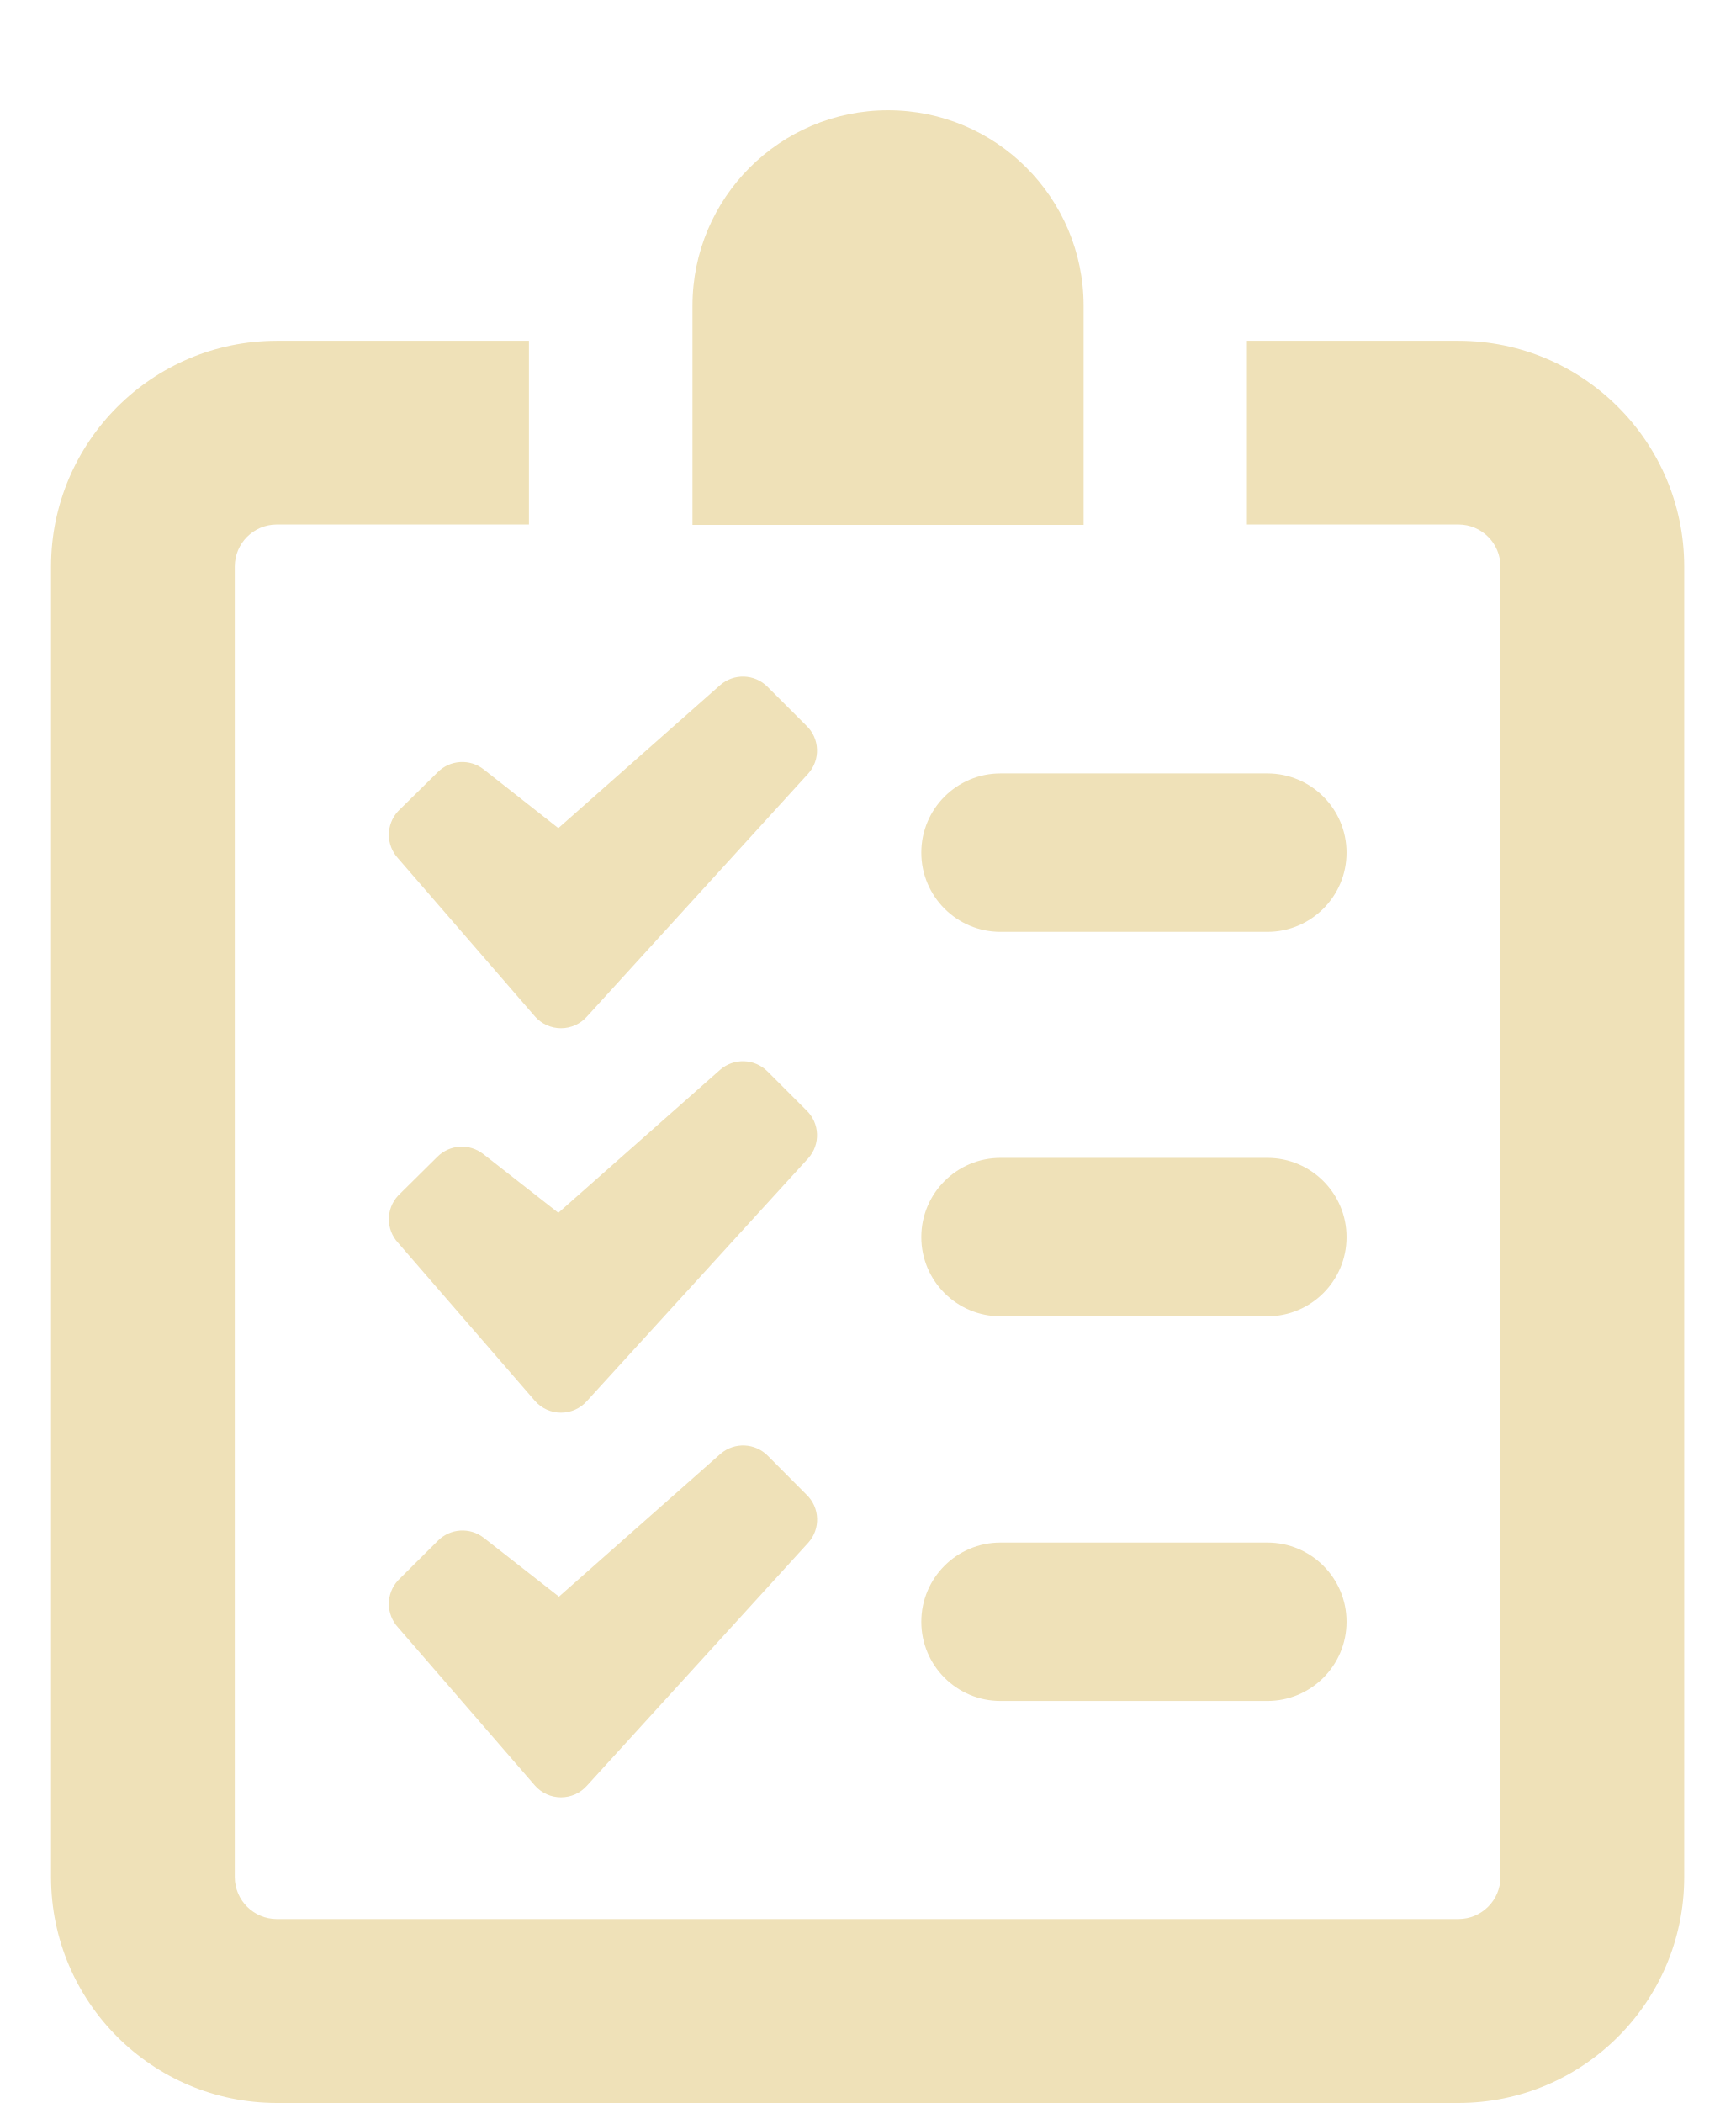
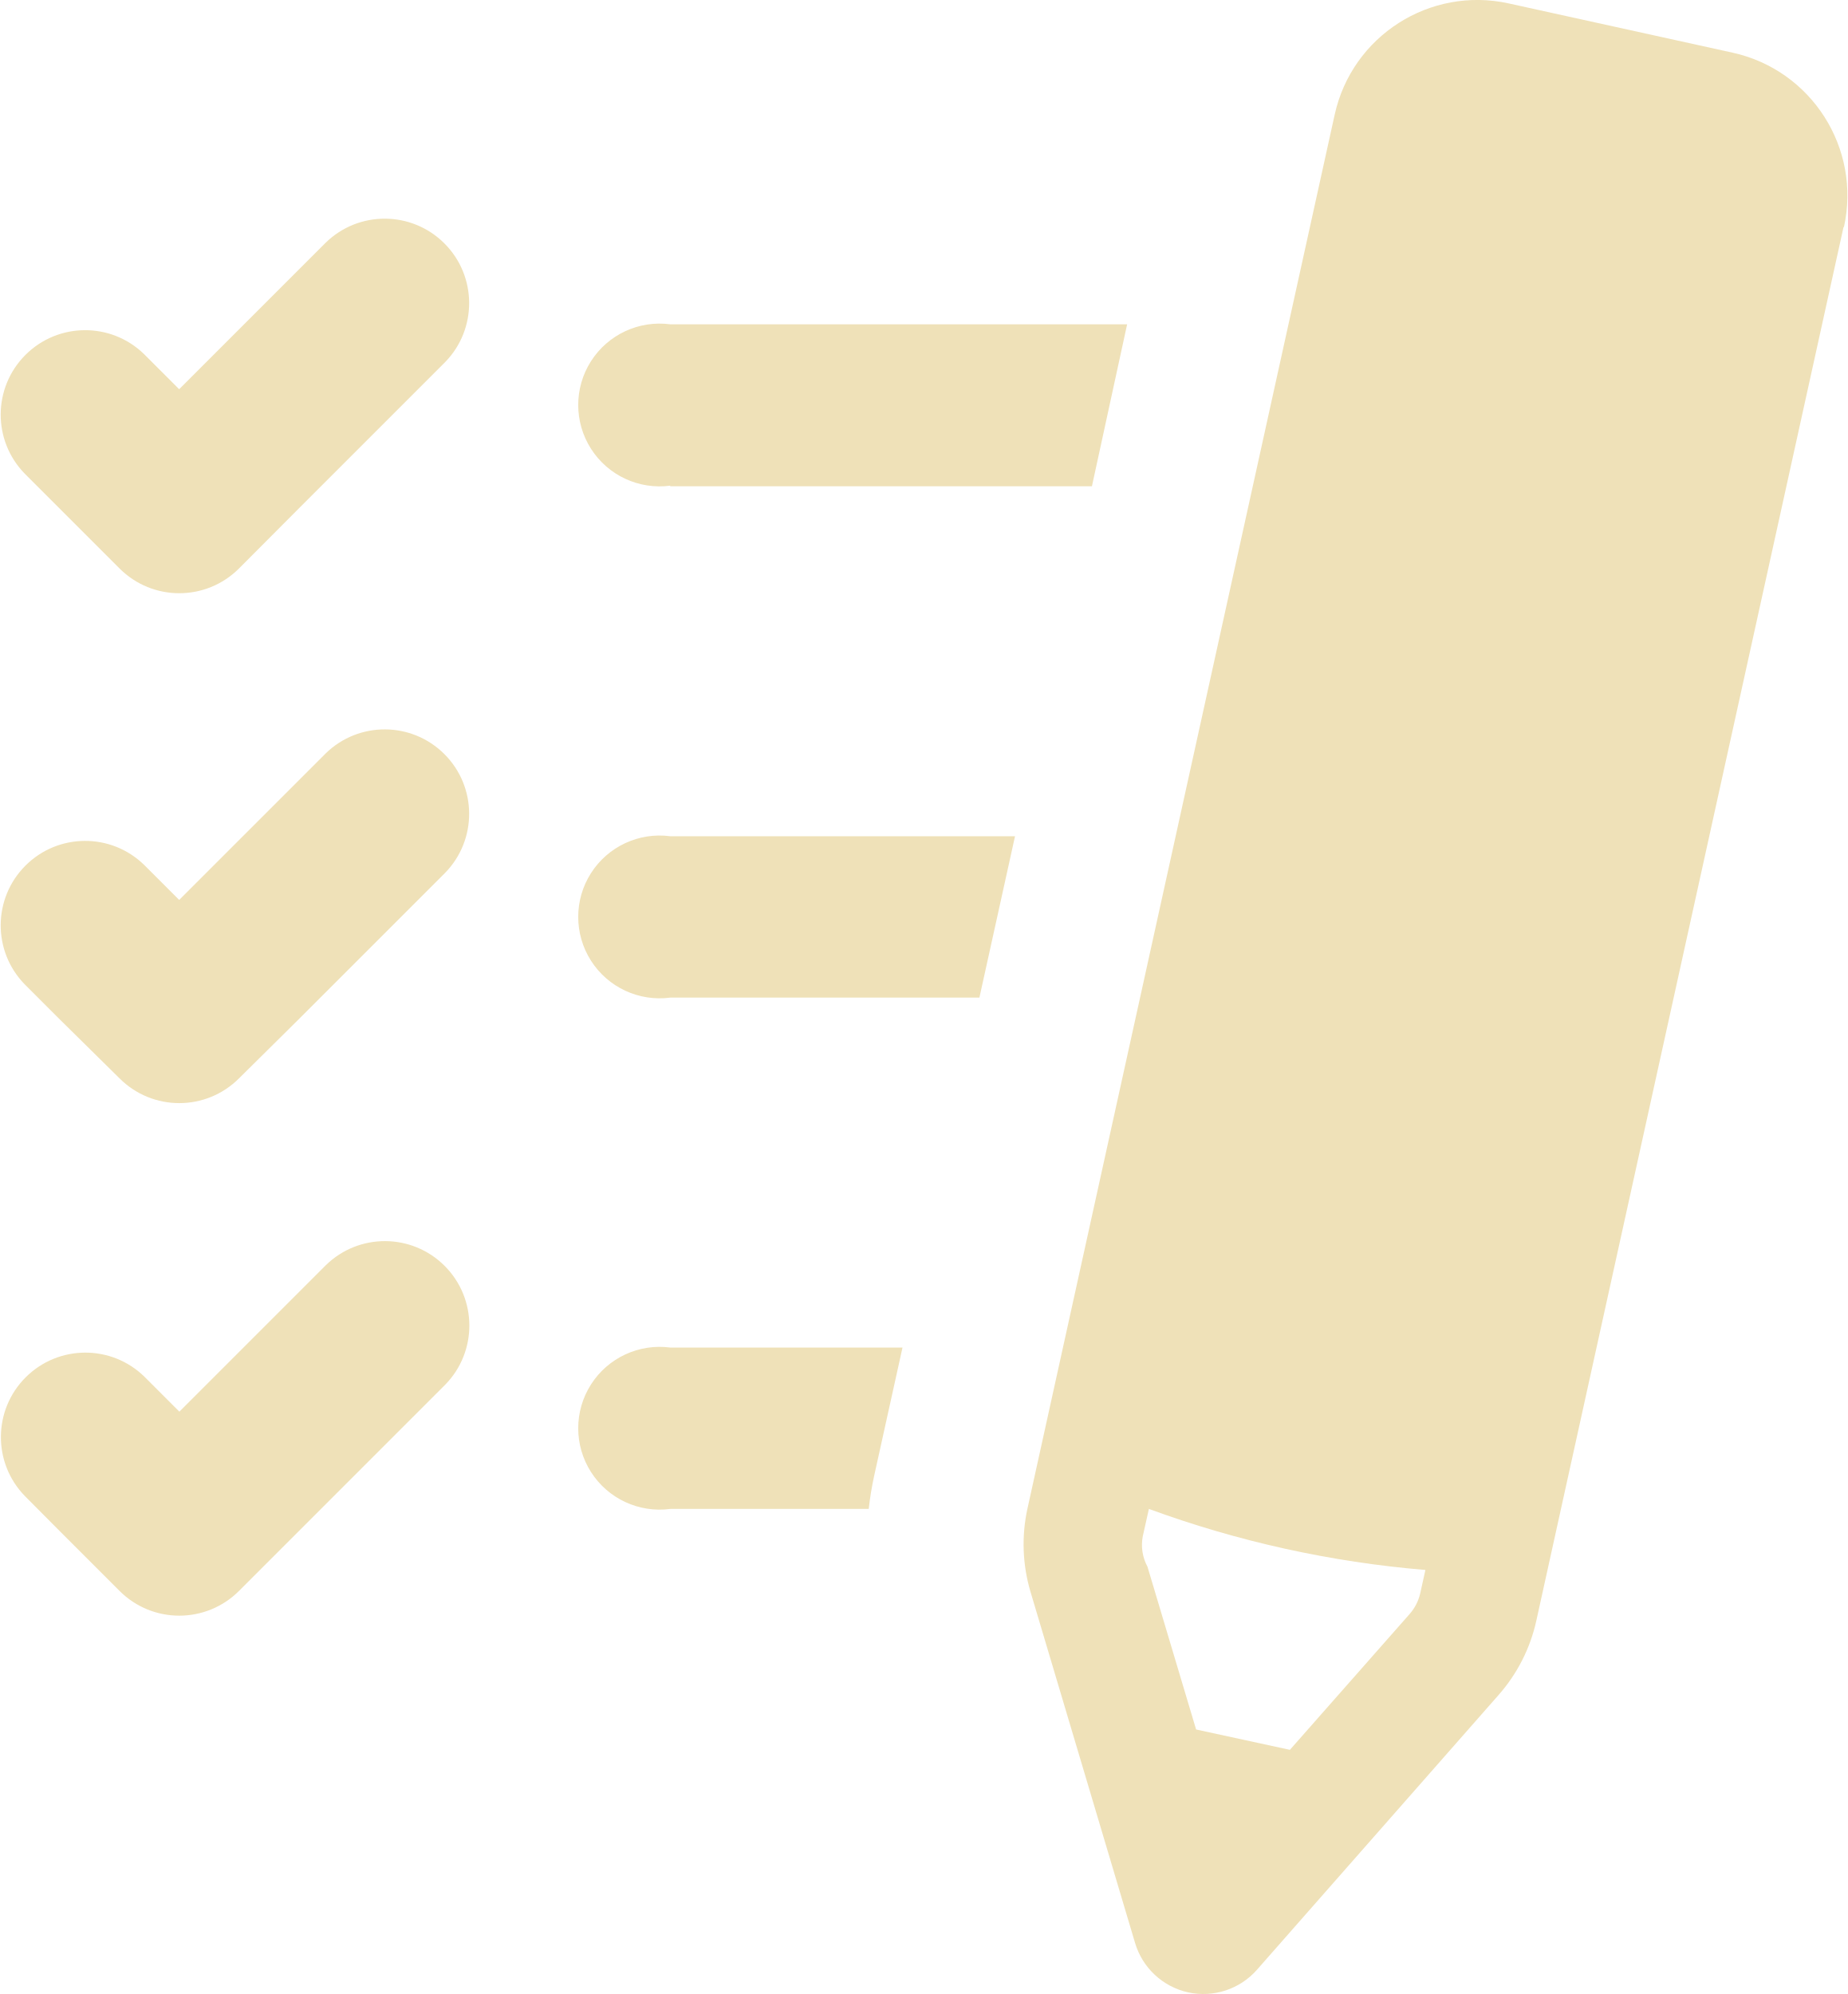
- <svg xmlns="http://www.w3.org/2000/svg" data-name="Layer 1" viewBox="0 0 85 103" x="0px" y="0px" version="1.1" id="svg24" width="85" height="103">
-   <defs id="defs28" />
-   <g id="g40" style="fill:#efe1b8" transform="translate(-7.5,4.200001)">
-     <path id="path4" d="M 78.95,12.49 H 68.58 v 9 H 78.95 A 2.06,2.06 0 0 1 81,23.54 v 64.2 a 2.06,2.06 0 0 1 -2.05,2.05 H 21.05 A 2.06,2.06 0 0 1 19,87.75 V 23.54 a 2.06,2.06 0 0 1 2.05,-2.05 h 12.36 v -9 H 21.05 A 11.07,11.07 0 0 0 10,23.54 v 64.2 A 11.07,11.07 0 0 0 21.05,98.8 h 57.9 A 11.07,11.07 0 0 0 90,87.75 V 23.54 A 11.07,11.07 0 0 0 78.95,12.49 Z" style="fill:#efe1b8" />
-     <path id="path6" d="m 51,1.2 a 9.58,9.58 0 0 0 -9.58,9.58 V 21.51 H 60.58 V 10.78 A 9.58,9.58 0 0 0 51,1.2 Z" style="fill:#efe1b8" />
-     <path id="path8" d="M 69.58,33.68 H 56.51 a 3.88,3.88 0 0 0 -3.88,3.88 v 0 a 3.88,3.88 0 0 0 3.88,3.88 h 13.07 a 3.88,3.88 0 0 0 0,-7.76 z" style="fill:#efe1b8" />
-     <path id="path10" d="m 31.19,33.48 a 1.7,1.7 0 0 0 -2.25,0.14 L 27,35.53 a 1.7,1.7 0 0 0 0,2.31 l 6.71,7.75 a 1.7,1.7 0 0 0 2.54,0 l 10.84,-11.9 v 0 A 1.69,1.69 0 0 0 47,31.34 l -1.91,-1.91 a 1.7,1.7 0 0 0 -2.32,-0.07 l -7.92,7 z" style="fill:#efe1b8" />
-     <path id="path12" d="M 47,50.18 45.09,48.27 A 1.7,1.7 0 0 0 42.77,48.2 l -7.92,7 -3.68,-2.88 a 1.7,1.7 0 0 0 -2.25,0.14 L 27,54.36 a 1.7,1.7 0 0 0 0,2.31 l 6.71,7.75 a 1.7,1.7 0 0 0 2.54,0 L 47.09,52.53 v 0 A 1.69,1.69 0 0 0 47,50.18 Z" style="fill:#efe1b8" />
-     <path id="path14" d="M 69.58,52.51 H 56.51 a 3.88,3.88 0 1 0 0,7.76 h 13.07 a 3.88,3.88 0 0 0 0,-7.76 z" style="fill:#efe1b8" />
-     <path id="path16" d="M 45.12,67.11 A 1.7,1.7 0 0 0 42.8,67 l -7.92,7 -3.68,-2.88 a 1.7,1.7 0 0 0 -2.25,0.14 L 27,73.2 a 1.7,1.7 0 0 0 0,2.31 l 6.71,7.75 a 1.7,1.7 0 0 0 2.54,0 l 10.84,-11.9 v 0 A 1.69,1.69 0 0 0 47,69 Z" style="fill:#efe1b8" />
-     <path id="path18" d="M 69.58,71.35 H 56.51 a 3.88,3.88 0 0 0 0,7.76 h 13.07 a 3.88,3.88 0 0 0 0,-7.76 z" style="fill:#efe1b8" />
-   </g>
+ <svg xmlns="http://www.w3.org/2000/svg" data-name="Layer 1" viewBox="0 0 90.795 97.999" x="0px" y="0px" version="1.1" id="svg10" width="90.795" height="97.999">
+   <defs id="defs14" />
+   <path d="m 1.216,48.379 a 4.151,4.151 0 0 1 5.87,-5.87 l 1.72,1.72 7.2,-7.2 a 4.151,4.151 0 0 1 5.87,5.87 l -7.2,7.2 -2.93,2.9 a 4.15,4.15 0 0 1 -5.87,0 l -2.94,-2.9 z m 1.72,-23.38 2.94,2.94 a 4.15,4.15 0 0 0 5.87,0 l 2.93,-2.94 7.2,-7.2 a 4.151,4.151 0 0 0 -5.87,-5.87 l -7.2,7.2 -1.72,-1.72 a 4.151,4.151 0 0 0 -5.87,5.87 z m 0,50.25 2.94,2.94 a 4.15,4.15 0 0 0 5.87,0 l 2.94,-2.94 7.2,-7.2 a 4.151,4.151 0 0 0 -5.87,-5.87 l -7.2,7.2 -1.72,-1.72 a 4.151,4.151 0 0 0 -5.87,5.87 z m 30,-51.35 h 20.73 l 1.73,-7.96 h -22.45 a 4,4 0 1 0 0,7.93 z m 0,25.13 h 15.2 l 1.75,-7.93 h -16.94 a 4,4 0 1 0 0,7.93 z m 0,25.13 h 9.76 a 15.77,15.77 0 0 1 0.27,-1.64 l 1.39,-6.29 h -11.41 a 4,4 0 1 0 0,7.93 z m 57.67,-63 -15.1,68.5 a 8.19,8.19 0 0 1 -1.85,3.64 l -11.88,13.51 a 3.51,3.51 0 0 1 -3.38,1.11 v 0 a 3.51,3.51 0 0 1 -2.61,-2.43 l -5.14,-17.26 a 8.2,8.2 0 0 1 -0.15,-4.08 l 15.1,-68.51 a 7.18,7.18 0 0 1 8.56,-5.47 l 11,2.42 a 7.19,7.19 0 0 1 5.47,8.57 z m -20.55,66 a 52,52 0 0 1 -13.59,-3 l -0.3,1.34 a 2.25,2.25 0 0 0 0.23,1.5 l 2.39,8 4.61,1 5.88,-6.67 a 2.3,2.3 0 0 0 0.52,-1 z" id="path4" style="fill:#efe1b8;fill-opacity:1" />
</svg>
